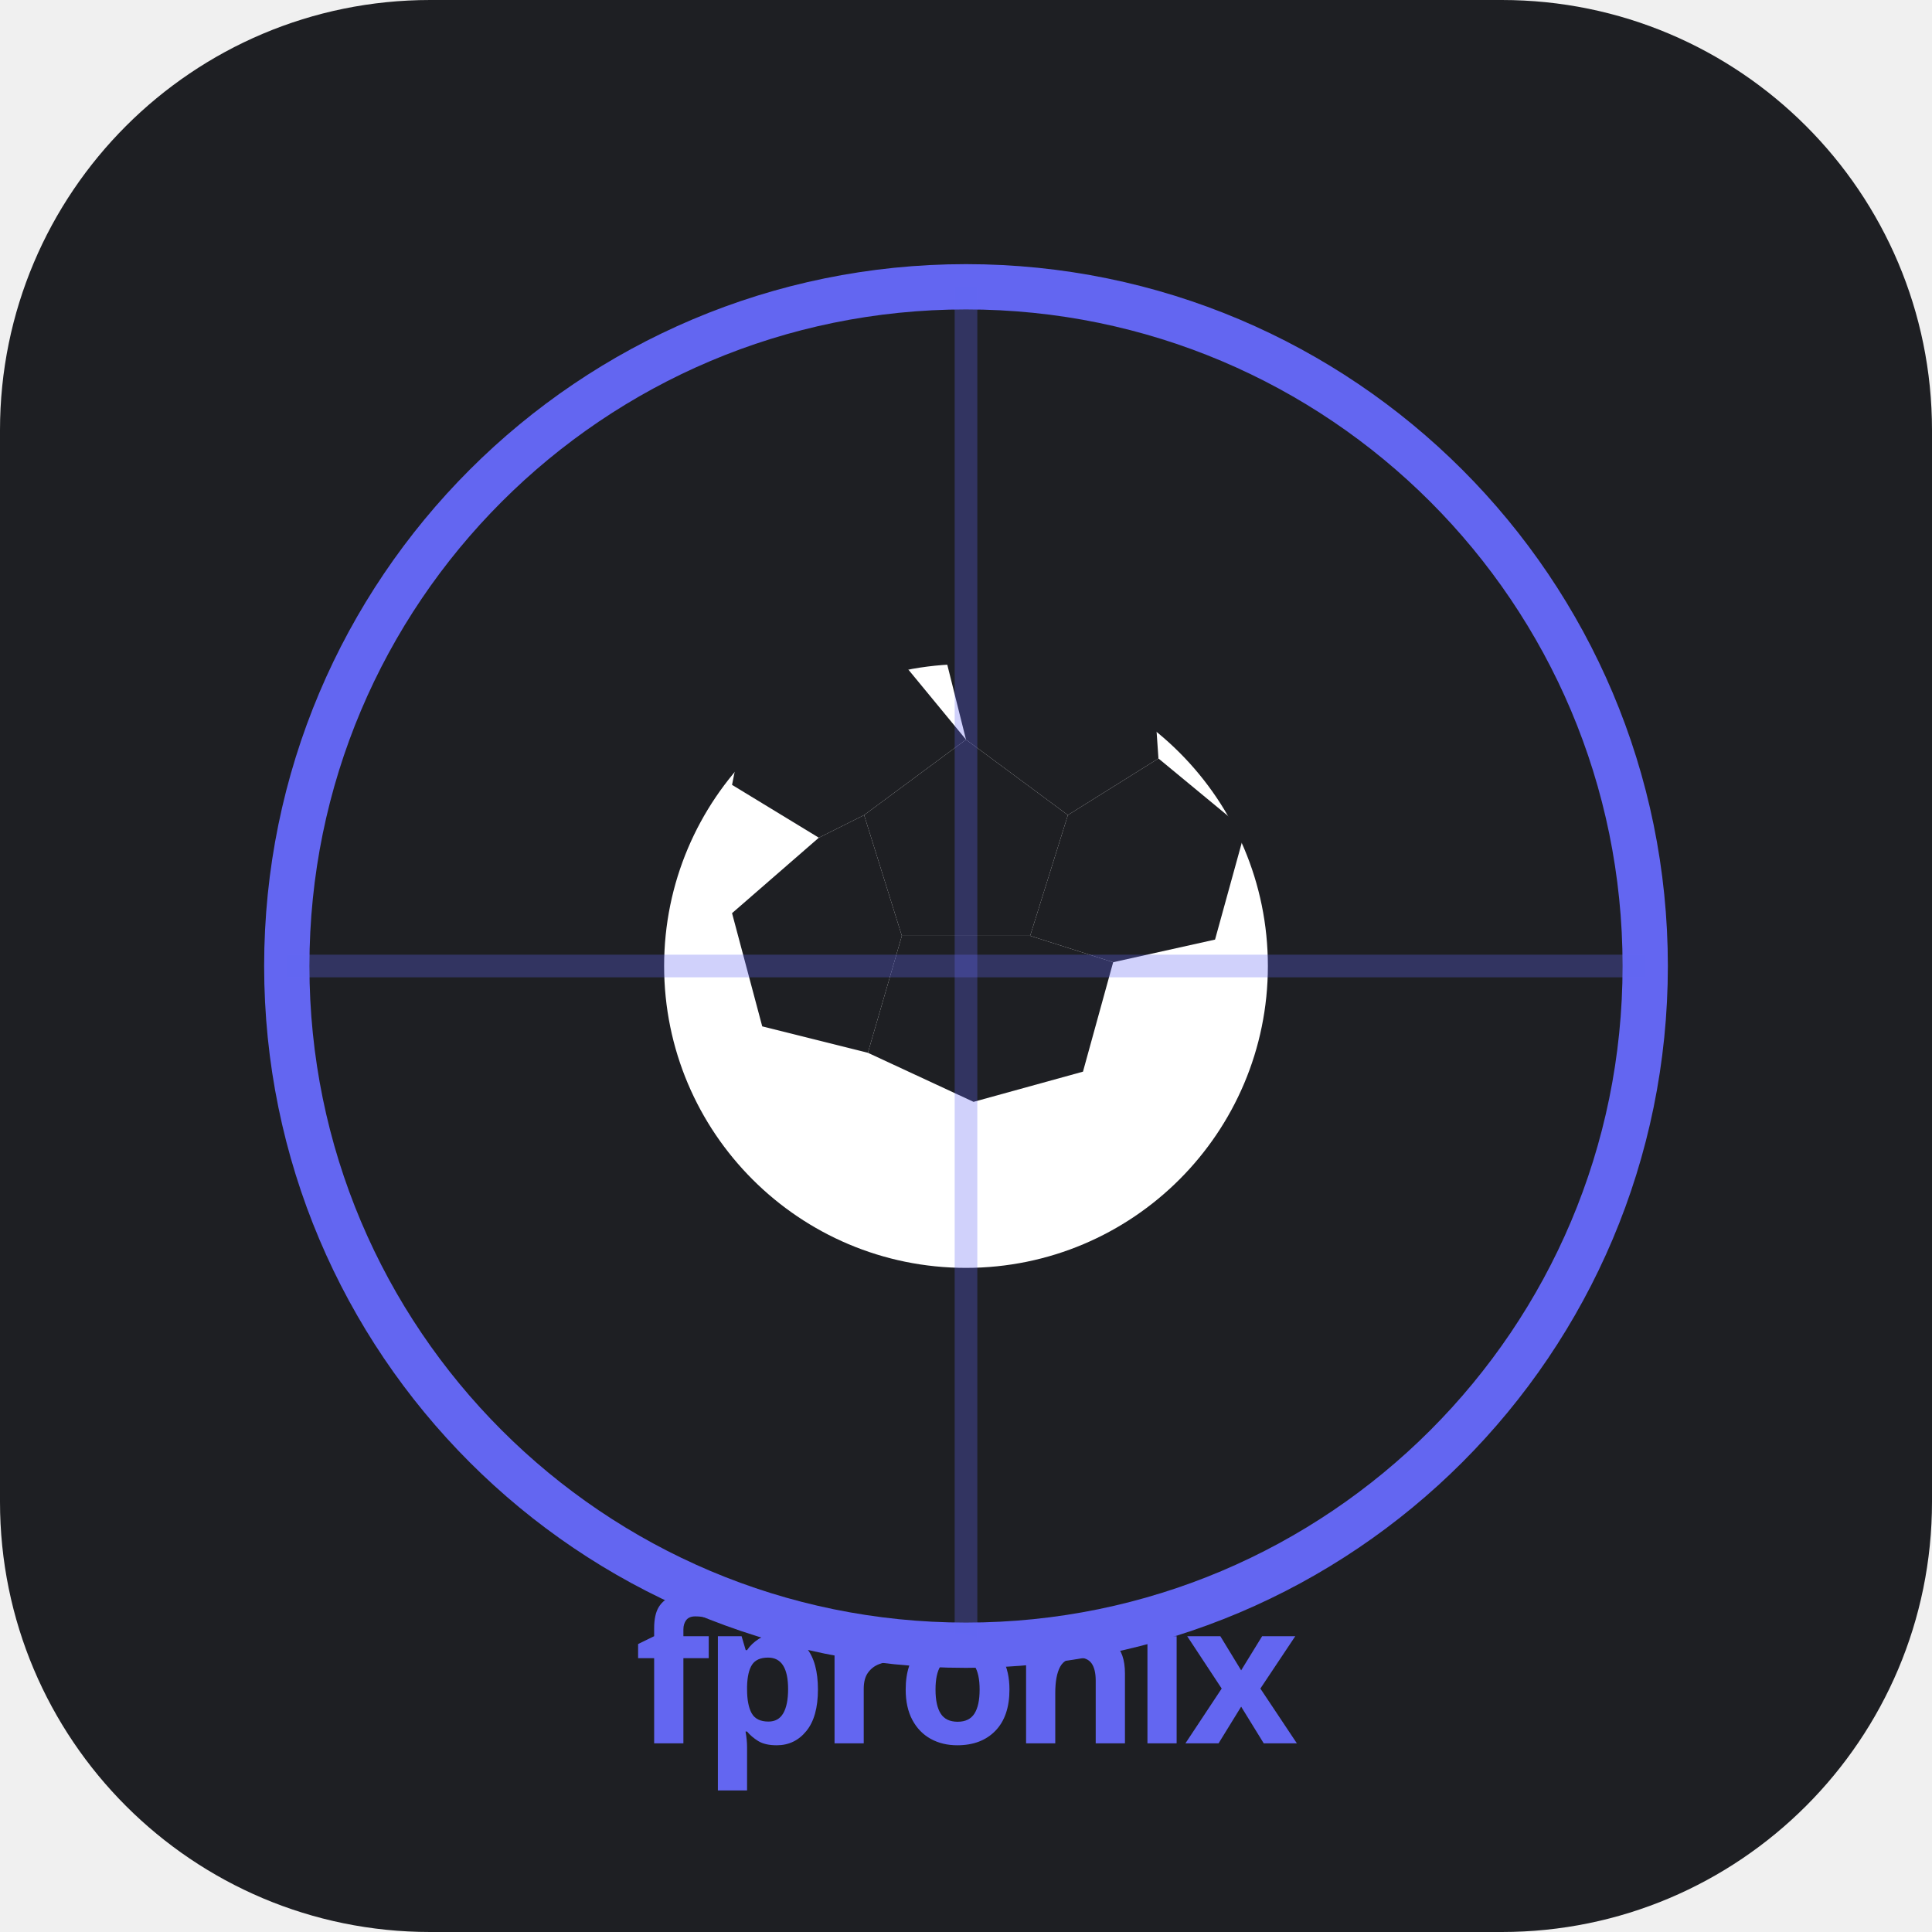
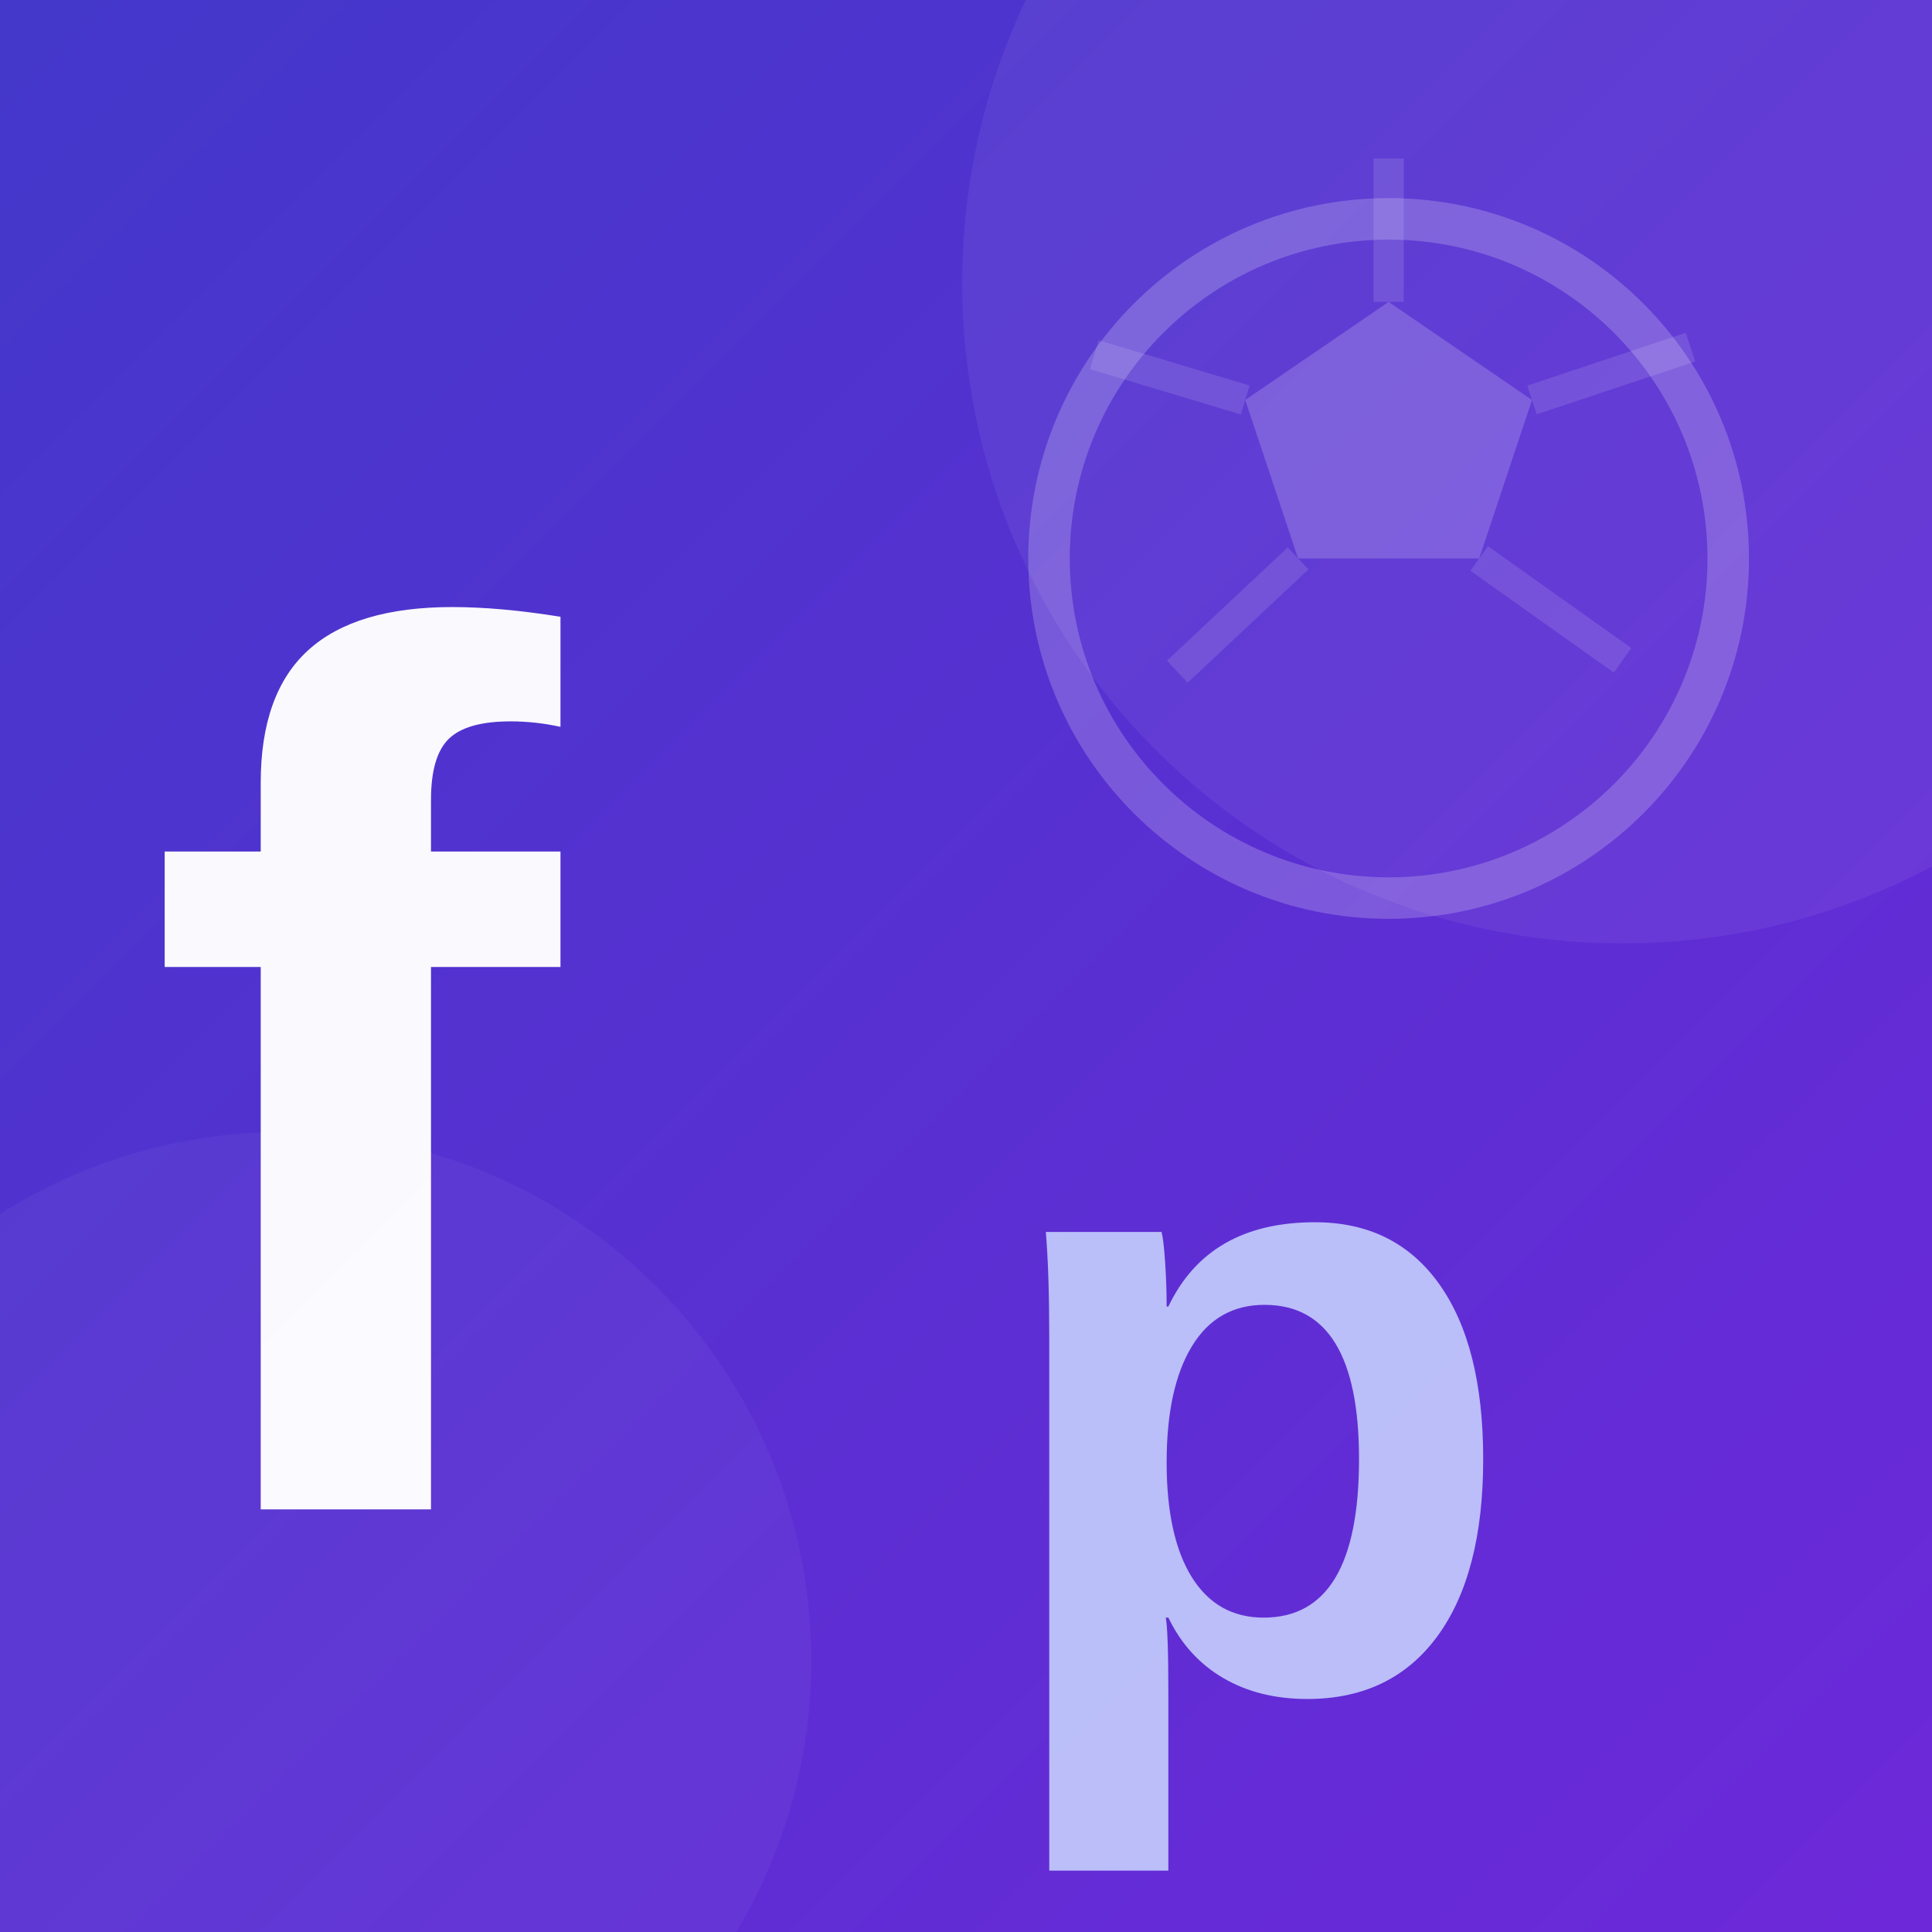
<svg xmlns="http://www.w3.org/2000/svg" viewBox="0 0 512 512">
-   <rect width="512" height="512" rx="114" fill="#1e1f23" />
-   <circle cx="256" cy="256" r="180" fill="none" stroke="#6366f1" stroke-width="12" />
-   <circle cx="256" cy="256" r="80" fill="white" />
-   <polygon points="256,196 283,216 273,248 239,248 229,216" fill="#1e1f23" />
-   <polygon points="256,196 283,216 307,201 305,172 278,160 250,172" fill="#1e1f23" />
-   <polygon points="283,216 307,201 330,220 322,249 295,255 273,248" fill="#1e1f23" />
-   <polygon points="239,248 273,248 295,255 287,284 258,292 230,279" fill="#1e1f23" />
-   <polygon points="229,216 239,248 230,279 202,272 194,242 217,222" fill="#1e1f23" />
-   <polygon points="256,196 229,216 217,222 194,208 200,178 228,162" fill="#1e1f23" />
-   <line x1="256" y1="76" x2="256" y2="436" stroke="#6366f1" stroke-width="6" stroke-opacity="0.3" />
-   <line x1="76" y1="256" x2="436" y2="256" stroke="#6366f1" stroke-width="6" stroke-opacity="0.3" />
-   <text x="256" y="462" font-family="system-ui, sans-serif" font-size="52" font-weight="900" fill="#6366f1" text-anchor="middle" letter-spacing="-2">fpronix</text>
+   <defs>
+     <linearGradient id="bg" x1="0%" y1="0%" x2="100%" y2="100%">
+       <stop offset="0%" stop-color="#4338ca" />
+       <stop offset="100%" stop-color="#6d28d9" />
+     </linearGradient>
+     <linearGradient id="ball" x1="0%" y1="0%" x2="100%" y2="100%">
+       <stop offset="0%" stop-color="#ffffff" />
+       <stop offset="100%" stop-color="#c7d2fe" />
+     </linearGradient>
+   </defs>
+   <rect width="512" height="512" fill="url(#bg)" />
+   <circle cx="430" cy="75" r="175" fill="rgba(255,255,255,0.06)" />
+   <circle cx="75" cy="440" r="140" fill="rgba(255,255,255,0.04)" />
+   <circle cx="368" cy="148" r="90" fill="none" stroke="rgba(255,255,255,0.20)" stroke-width="11" />
+   <polygon points="368,80 406,106 392,148 344,148 330,106" fill="rgba(255,255,255,0.18)" />
+   <line x1="406" y1="106" x2="448" y2="92" stroke="rgba(255,255,255,0.12)" stroke-width="8" />
+   <line x1="392" y1="148" x2="430" y2="175" stroke="rgba(255,255,255,0.12)" stroke-width="8" />
+   <line x1="344" y1="148" x2="312" y2="178" stroke="rgba(255,255,255,0.12)" stroke-width="8" />
+   <line x1="330" y1="106" x2="290" y2="94" stroke="rgba(255,255,255,0.12)" stroke-width="8" />
+   <line x1="368" y1="80" x2="368" y2="42" stroke="rgba(255,255,255,0.12)" stroke-width="8" />
+   <text x="38" y="400" font-family="Arial Black, Impact, Helvetica Neue, Arial, sans-serif" font-weight="900" font-size="330" fill="white" opacity="0.97">f</text>
+   <text x="262" y="448" font-family="Arial Black, Impact, Helvetica Neue, Arial, sans-serif" font-weight="900" font-size="230" fill="rgba(199,210,254,0.88)">p</text>
</svg>
